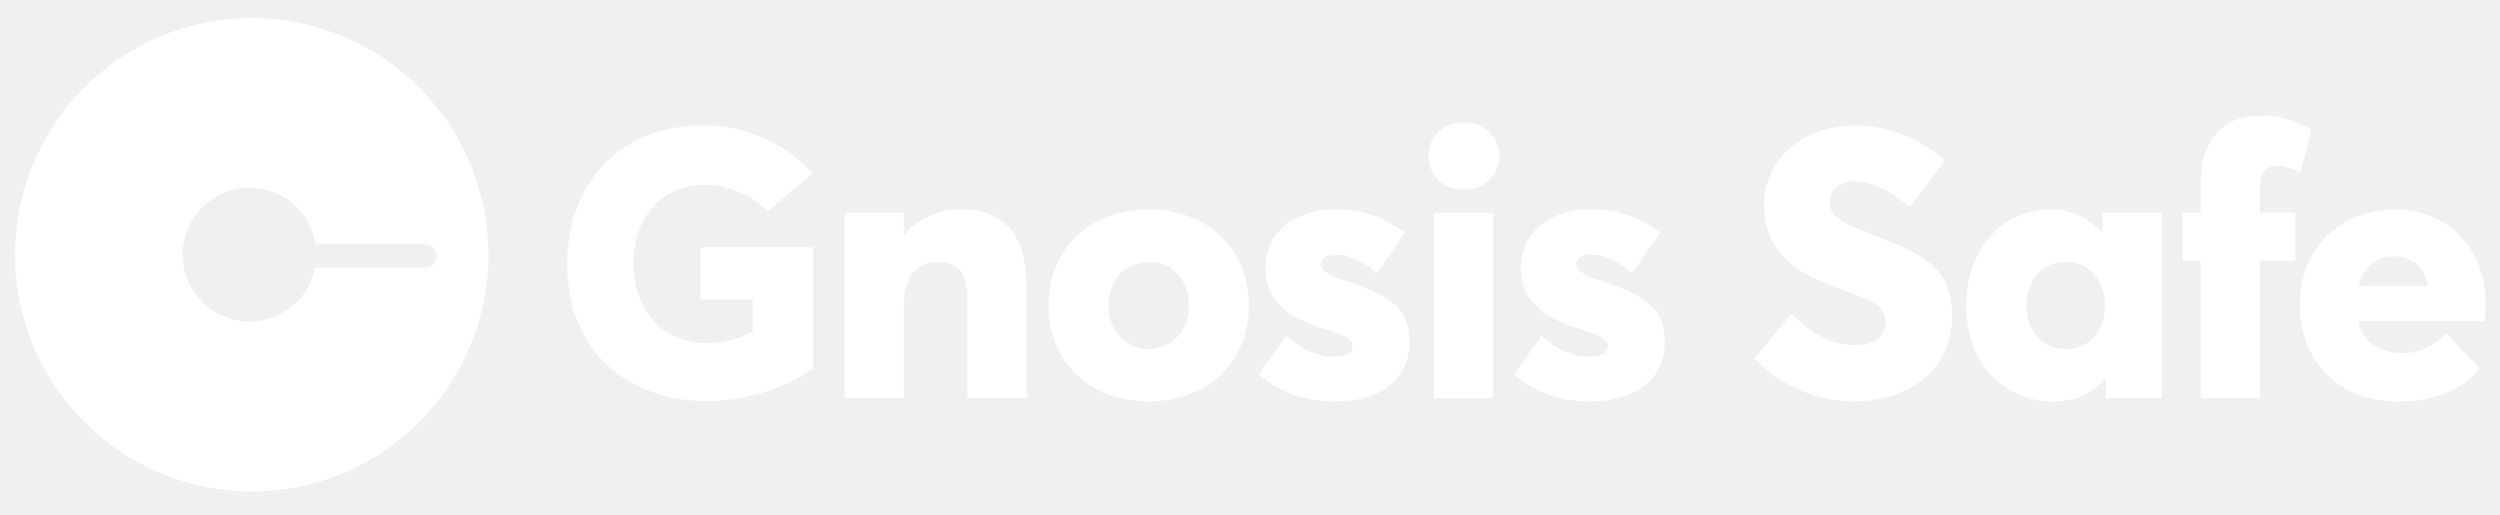
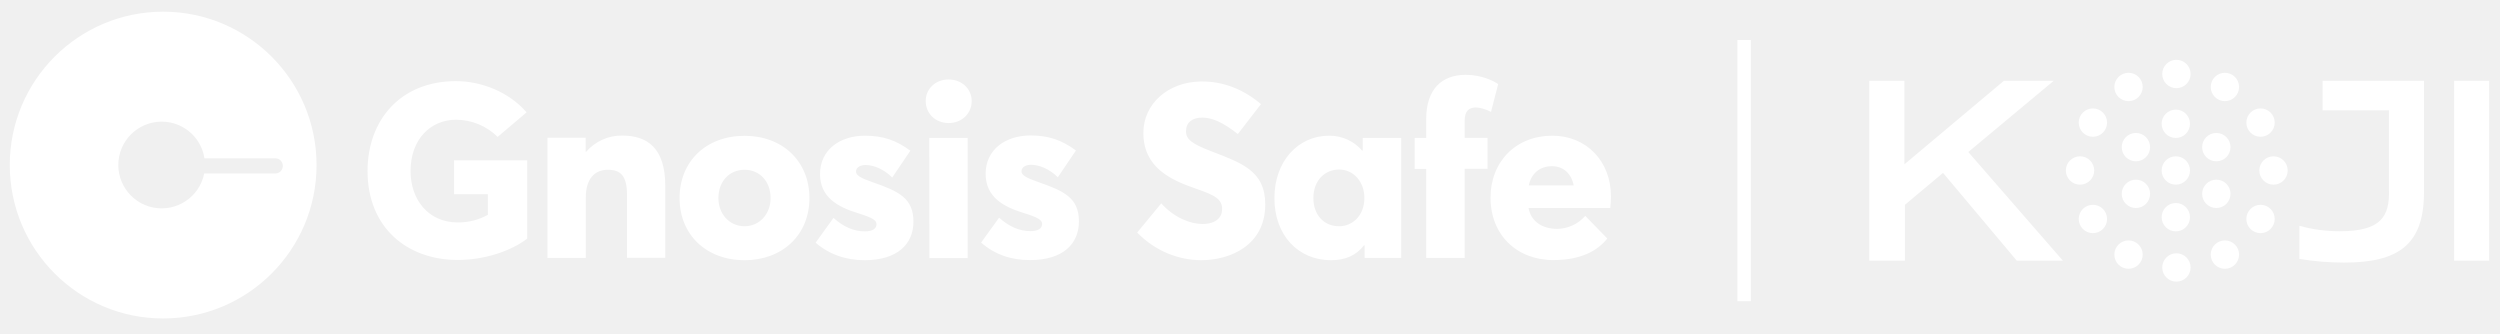
- <svg xmlns="http://www.w3.org/2000/svg" viewBox="0 0 1360 280">
-   <path d="M137,9.84A128.75,128.75,0,1,0,265.7,138.59,128.76,128.76,0,0,0,137,9.84Zm94.23,135.78H171.44a36.38,36.38,0,1,1,.28-12.66h59.46a6.33,6.33,0,0,1,0,12.66Z" fill="#ffffff" />
-   <path d="M 1302.59 139.464 C 1312.27 139.464 1318.86 145.644 1320.92 155.524 L 1283.21 155.524 C 1285.27 145.434 1292.69 139.464 1302.59 139.464 M 1352.23 165.004 C 1352.23 135.134 1331.43 113.904 1302.99 113.904 C 1272.51 113.904 1251.08 135.544 1251.08 166.034 C 1251.08 197.354 1273.32 218.364 1303.82 218.364 C 1326.69 218.364 1340.69 210.744 1349.14 200.234 L 1330.6 181.234 C 1324.678 188.048 1316.136 192.019 1307.11 192.154 C 1294.75 192.154 1285.11 186.154 1283.01 174.654 L 1351.61 174.654 C 1351.82 172.584 1352.23 167.844 1352.23 164.964 M 1197.1 216.514 L 1229.45 216.514 L 1229.45 141.734 L 1248.61 141.734 L 1248.61 115.734 L 1229.45 115.734 L 1229.45 101.144 C 1229.45 93.144 1233.15 90.224 1238.92 90.224 C 1241.81 90.224 1247.17 91.664 1251.49 93.934 L 1257.49 70.644 C 1253.99 68.174 1243.69 62.824 1230.3 62.824 C 1210.11 62.824 1197.13 74.974 1197.13 99.904 L 1197.13 115.764 L 1187.45 115.764 L 1187.45 141.764 L 1197.13 141.764 Z M 1124 189.934 C 1111.23 189.934 1102.37 180.464 1102.37 166.244 C 1102.37 151.824 1111.64 142.344 1124 142.344 C 1136 142.344 1145.22 152.434 1145.22 166.244 C 1145.22 180.664 1135.54 189.934 1124 189.934 M 1117.21 218.364 C 1129.36 218.364 1138.42 214.244 1145.02 205.804 L 1145.43 206.004 L 1145.43 216.514 L 1176.13 216.514 L 1176.13 115.764 L 1143.78 115.764 L 1143.78 126.274 L 1143.37 126.484 C 1136.422 118.372 1126.23 113.763 1115.55 113.904 C 1089.55 113.904 1069.61 135.334 1069.61 166.244 C 1069.61 197.354 1089.61 218.364 1117.21 218.364 M 1008.21 218.364 C 1032.53 218.364 1061.98 206.004 1061.98 171.594 C 1061.98 143.374 1042.21 136.774 1016.45 126.894 C 1000.59 120.714 995.24 117.004 995.45 109.994 C 995.45 102.994 1000.6 98.674 1009.05 98.674 C 1017.29 98.674 1026.35 102.584 1038.92 112.464 L 1058.29 87.334 C 1044.29 75.334 1026.77 67.964 1007.61 68.334 C 980.41 68.744 959.61 87.074 959.61 111.384 C 959.61 140.234 981.87 150.744 1004.11 158.384 C 1020.6 163.944 1025.74 167.444 1025.74 175.484 C 1025.74 182.074 1020.8 187.844 1009.26 187.844 C 999.17 187.844 985.78 182.694 974.66 170.534 L 954.46 195.054 C 970.12 211.124 989.46 218.334 1008.23 218.334 M 864.64 218.334 C 892.25 218.334 905.64 204.734 905.64 185.984 C 905.64 166.214 893.49 160.444 871.23 152.824 C 861.14 149.324 857.43 147.054 857.43 143.954 C 857.43 140.044 861.75 138.404 865.43 138.404 C 872.23 138.404 880.88 141.904 887.89 148.904 L 903.14 126.454 C 891.39 117.804 880.27 113.874 865.02 113.874 C 844.02 113.874 827.32 125.624 827.32 146.024 C 827.32 165.384 842.15 173.624 859.05 178.774 C 871.62 182.694 874.71 184.774 874.71 188.054 C 874.71 191.754 871.41 194.054 865.02 194.054 C 855.75 194.054 847.1 190.344 838.65 182.724 L 823.6 203.584 C 834.72 213.474 848.73 218.414 864.6 218.414 M 780.14 216.564 L 812.28 216.564 L 812.28 115.764 L 780.13 115.764 Z M 796.2 103.254 C 807.33 103.254 815.57 95.254 815.57 84.704 C 815.57 74.614 807.33 66.574 796.2 66.574 C 785.07 66.574 777 74.774 777 84.654 C 777 95.164 785 103.204 796.16 103.204 M 725.74 218.364 C 753.35 218.364 766.74 204.764 766.74 186.014 C 766.74 166.244 754.58 160.474 732.34 152.854 C 722.24 149.354 718.53 147.084 718.53 143.984 C 718.53 140.074 722.86 138.434 726.53 138.434 C 733.32 138.434 741.98 141.934 748.98 148.934 L 764.22 126.484 C 752.48 117.834 741.36 113.904 726.11 113.904 C 705.11 113.904 688.41 125.654 688.41 146.054 C 688.41 165.414 703.24 173.654 720.13 178.804 C 732.71 182.724 735.79 184.804 735.79 188.084 C 735.79 191.784 732.5 194.084 726.11 194.084 C 716.84 194.084 708.19 190.374 699.74 182.754 L 684.74 203.564 C 695.86 213.454 709.88 218.394 725.74 218.394 M 625 189.934 C 612.22 189.934 603 179.634 603 166.244 C 603 152.434 612.07 142.544 625 142.544 C 637.56 142.544 646.84 152.234 646.84 166.244 C 646.84 180.044 637.16 189.934 625 189.934 M 625 218.364 C 656.73 218.364 679.39 197.144 679.39 166.244 C 679.39 135.134 656.73 113.904 625 113.904 C 592.45 113.904 570.4 135.544 570.4 166.244 C 570.4 196.734 592.45 218.364 625 218.364 M 459.57 216.514 L 491.7 216.514 L 491.7 165.834 C 491.7 150.174 499.12 142.544 510.25 142.544 C 520.75 142.544 526.32 147.284 526.32 163.974 L 526.32 216.514 L 558.46 216.514 L 558.46 156.144 C 558.46 124.214 543.21 113.904 522.4 113.904 C 510.785 113.711 499.686 118.7 492.12 127.514 L 491.7 127.514 L 491.7 115.764 L 459.57 115.764 Z M 384.16 218.154 C 406.83 218.154 429.07 210.534 442.46 200.234 L 442.46 134.514 L 381.07 134.514 L 381.07 162.944 L 409.5 162.944 L 409.5 180.254 C 401.753 184.553 393.019 186.756 384.16 186.644 C 359.23 186.644 344.61 167.274 344.61 143.574 C 344.61 116.384 361.92 100.514 382.72 100.514 C 395.843 100.473 408.44 105.666 417.72 114.944 L 442.02 94.344 C 427.02 77.034 403.91 68.174 382.69 68.174 C 335.93 68.174 308.52 101.174 308.52 143.574 C 308.52 191.174 341.9 218.154 384.13 218.154" fill="#ffffff" />
+ <svg xmlns="http://www.w3.org/2000/svg" version="1.1" id="Layer_1" x="0px" y="0px" viewBox="0 0 2098.4 280" style="enable-background:new 0 0 2098.4 280;" xml:space="preserve">
+   <style type="text/css">
+ 	.st0{fill:#FFFFFF;}
+ </style>
+   <path class="st0" d="M137,9.8C65.9,9.8,8.2,67.4,8.2,138.5c0,71.1,57.6,128.8,128.7,128.8c71.1,0,128.8-57.6,128.8-128.7  c0,0,0,0,0,0C265.7,67.5,208.1,9.9,137,9.8z M231.2,145.6h-59.8c-3.9,19.7-23.1,32.5-42.8,28.6c-19.7-3.9-32.5-23.1-28.6-42.8  s23.1-32.5,42.8-28.6c15,3,26.5,15,28.8,30.1h59.5c3.5,0,6.3,2.8,6.3,6.3S234.7,145.6,231.2,145.6L231.2,145.6z" />
+   <path class="st0" d="M1302.6,139.5c9.7,0,16.3,6.2,18.3,16.1h-37.7C1285.3,145.4,1292.7,139.5,1302.6,139.5 M1352.2,165  c0-29.9-20.8-51.1-49.2-51.1c-30.5,0-51.9,21.6-51.9,52.1c0,31.3,22.2,52.3,52.7,52.3c22.9,0,36.9-7.6,45.3-18.1l-18.5-19  c-5.9,6.8-14.5,10.8-23.5,10.9c-12.4,0-22-6-24.1-17.5h68.6C1351.8,172.6,1352.2,167.8,1352.2,165 M1197.1,216.5h32.3v-74.8h19.2  v-26h-19.2v-14.6c0-8,3.7-10.9,9.5-10.9c2.9,0,8.2,1.4,12.6,3.7l6-23.3c-3.5-2.5-13.8-7.8-27.2-7.8c-20.2,0-33.2,12.1-33.2,37.1  v15.9h-9.7v26h9.7L1197.1,216.5z M1124,189.9c-12.8,0-21.6-9.5-21.6-23.7c0-14.4,9.3-23.9,21.6-23.9c12,0,21.2,10.1,21.2,23.9  C1145.2,180.7,1135.5,189.9,1124,189.9 M1117.2,218.4c12.2,0,21.2-4.1,27.8-12.6l0.4,0.2v10.5h30.7V115.8h-32.3v10.5l-0.4,0.2  c-6.9-8.1-17.1-12.7-27.8-12.6c-26,0-45.9,21.4-45.9,52.3C1069.6,197.4,1089.6,218.4,1117.2,218.4 M1008.2,218.4  c24.3,0,53.8-12.4,53.8-46.8c0-28.2-19.8-34.8-45.5-44.7c-15.9-6.2-21.2-9.9-21-16.9c0-7,5.1-11.3,13.6-11.3  c8.2,0,17.3,3.9,29.9,13.8l19.4-25.1c-14-12-31.5-19.4-50.7-19c-27.2,0.4-48,18.7-48,43.1c0,28.8,22.3,39.4,44.5,47  c16.5,5.6,21.6,9.1,21.6,17.1c0,6.6-4.9,12.4-16.5,12.4c-10.1,0-23.5-5.1-34.6-17.3l-20.2,24.5  C970.1,211.1,989.5,218.3,1008.2,218.4 M864.6,218.3c27.6,0,41-13.6,41-32.4c0-19.8-12.2-25.5-34.4-33.2  c-10.1-3.5-13.8-5.8-13.8-8.9c0-3.9,4.3-5.5,8-5.5c6.8,0,15.5,3.5,22.5,10.5l15.2-22.5c-11.8-8.7-22.9-12.6-38.1-12.6  c-21,0-37.7,11.8-37.7,32.2c0,19.4,14.8,27.6,31.7,32.8c12.6,3.9,15.7,6,15.7,9.3c0,3.7-3.3,6-9.7,6c-9.3,0-17.9-3.7-26.4-11.3  l-15.1,20.9C834.7,213.5,848.7,218.4,864.6,218.3 M780.1,216.6h32.1V115.8h-32.2L780.1,216.6z M796.2,103.3c11.1,0,19.4-8,19.4-18.5  c0-10.1-8.2-18.1-19.4-18.1S777,74.8,777,84.7C777,95.2,785,103.2,796.2,103.3 M725.7,218.4c27.6,0,41-13.6,41-32.3  c0-19.8-12.2-25.5-34.4-33.2c-10.1-3.5-13.8-5.8-13.8-8.9c0-3.9,4.3-5.5,8-5.5c6.8,0,15.4,3.5,22.4,10.5l15.2-22.5  c-11.7-8.7-22.9-12.6-38.1-12.6c-21,0-37.7,11.8-37.7,32.2c0,19.4,14.8,27.6,31.7,32.8c12.6,3.9,15.7,6,15.7,9.3c0,3.7-3.3,6-9.7,6  c-9.3,0-17.9-3.7-26.4-11.3l-15,20.8C695.9,213.5,709.9,218.4,725.7,218.4 M625,189.9c-12.8,0-22-10.3-22-23.7  c0-13.8,9.1-23.7,22-23.7c12.6,0,21.8,9.7,21.8,23.7C646.8,180,637.2,189.9,625,189.9 M625,218.4c31.7,0,54.4-21.2,54.4-52.1  c0-31.1-22.7-52.3-54.4-52.3c-32.5,0-54.6,21.6-54.6,52.3C570.4,196.7,592.5,218.4,625,218.4 M459.6,216.5h32.1v-50.7  c0-15.7,7.4-23.3,18.5-23.3c10.5,0,16.1,4.7,16.1,21.4v52.5h32.1v-60.4c0-31.9-15.2-42.2-36.1-42.2c-11.6-0.2-22.7,4.8-30.3,13.6  h-0.4v-11.8h-32.1V216.5z M384.2,218.2c22.7,0,44.9-7.6,58.3-17.9v-65.7h-61.4v28.4h28.4v17.3c-7.7,4.3-16.5,6.5-25.3,6.4  c-24.9,0-39.6-19.4-39.6-43.1c0-27.2,17.3-43.1,38.1-43.1c13.1,0,25.7,5.2,35,14.4L442,94.3c-15-17.3-38.1-26.2-59.3-26.2  c-46.8,0-74.2,33-74.2,75.4C308.5,191.2,341.9,218.2,384.2,218.2" />
+   <g id="Group_3" transform="translate(-538 -889.001)">
+     <g id="Group_2" transform="translate(538 889.001)">
+       <g id="Group_1" transform="translate(31.995 0)">
+         <circle id="Ellipse_1" class="st0" cx="1794.3" cy="143.1" r="11.9" />
+         <circle id="Ellipse_2" class="st0" cx="1876.3" cy="143.1" r="11.9" />
+         <circle id="Ellipse_3" class="st0" cx="1713.9" cy="143.1" r="11.9" />
+         <circle id="Ellipse_4" class="st0" cx="1865.4" cy="102.9" r="11.9" />
+         <circle id="Ellipse_5" class="st0" cx="1724.7" cy="183.8" r="11.9" />
+         <circle id="Ellipse_6" class="st0" cx="1835.5" cy="73" r="11.9" />
+         <circle id="Ellipse_7" class="st0" cx="1754.6" cy="213.7" r="11.9" />
+         <circle id="Ellipse_8" class="st0" cx="1794.8" cy="62.1" r="11.9" />
+         <circle id="Ellipse_9" class="st0" cx="1794.8" cy="224.5" r="11.9" />
+         <circle id="Ellipse_10" class="st0" cx="1754.6" cy="73" r="11.9" />
+         <circle id="Ellipse_11" class="st0" cx="1835.5" cy="213.7" r="11.9" />
+         <circle id="Ellipse_12" class="st0" cx="1724.7" cy="102.9" r="11.9" />
+         <circle id="Ellipse_13" class="st0" cx="1865.4" cy="183.8" r="11.9" />
+         <circle id="Ellipse_14" class="st0" cx="1760.8" cy="162.7" r="11.9" />
+         <circle id="Ellipse_15" class="st0" cx="1828.3" cy="123.5" r="11.9" />
+         <circle id="Ellipse_16" class="st0" cx="1794.3" cy="182.3" r="11.9" />
+         <circle id="Ellipse_17" class="st0" cx="1794.3" cy="103.9" r="11.9" />
+         <circle id="Ellipse_18" class="st0" cx="1828.3" cy="162.7" r="11.9" />
+         <circle id="Ellipse_19" class="st0" cx="1760.8" cy="123.5" r="11.9" />
+       </g>
+       <path id="Path_1" class="st0" d="M1569.1,67.8h29.4v70.1l83.5-70.1h41.8l-71.7,59.8l79.4,91.2h-38.7l-61.9-73.7l-32,26.8v46.9    h-29.9V67.8z" />
+       <path id="Path_2" class="st0" d="M2034.6,67.8v93.8c0,44.3-22.2,58.8-67,58.8c-12.4,0-25.3-1-37.6-3.1v-27.8    c10.8,3.1,22.2,4.6,34,4.6c34.5,0,41.8-12.4,41.2-34.5v-67h-55.7V67.8H2034.6z" />
+       <path id="Path_3" class="st0" d="M2059.9,67.8h29.4v151h-29.4V67.8z" />
+     </g>
+   </g>
+   <rect x="1458.3" y="33.6" class="st0" width="11.3" height="219.2" />
</svg>
